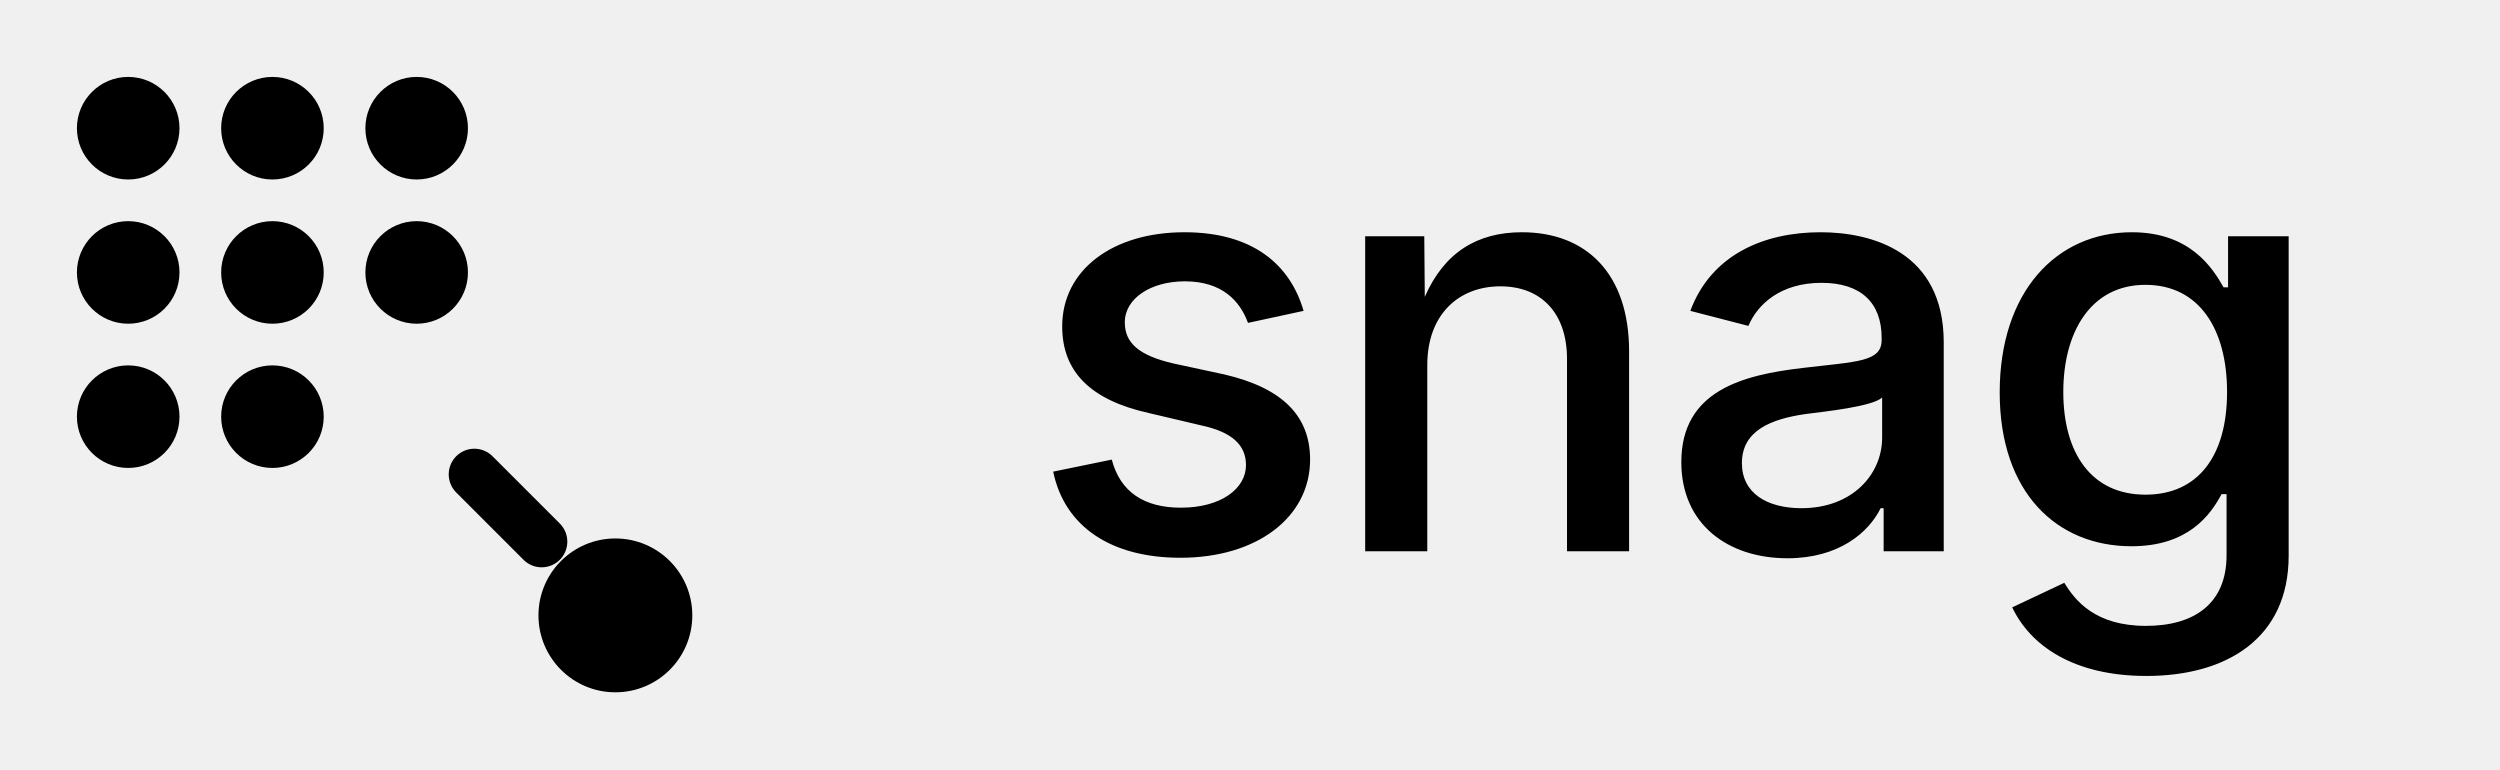
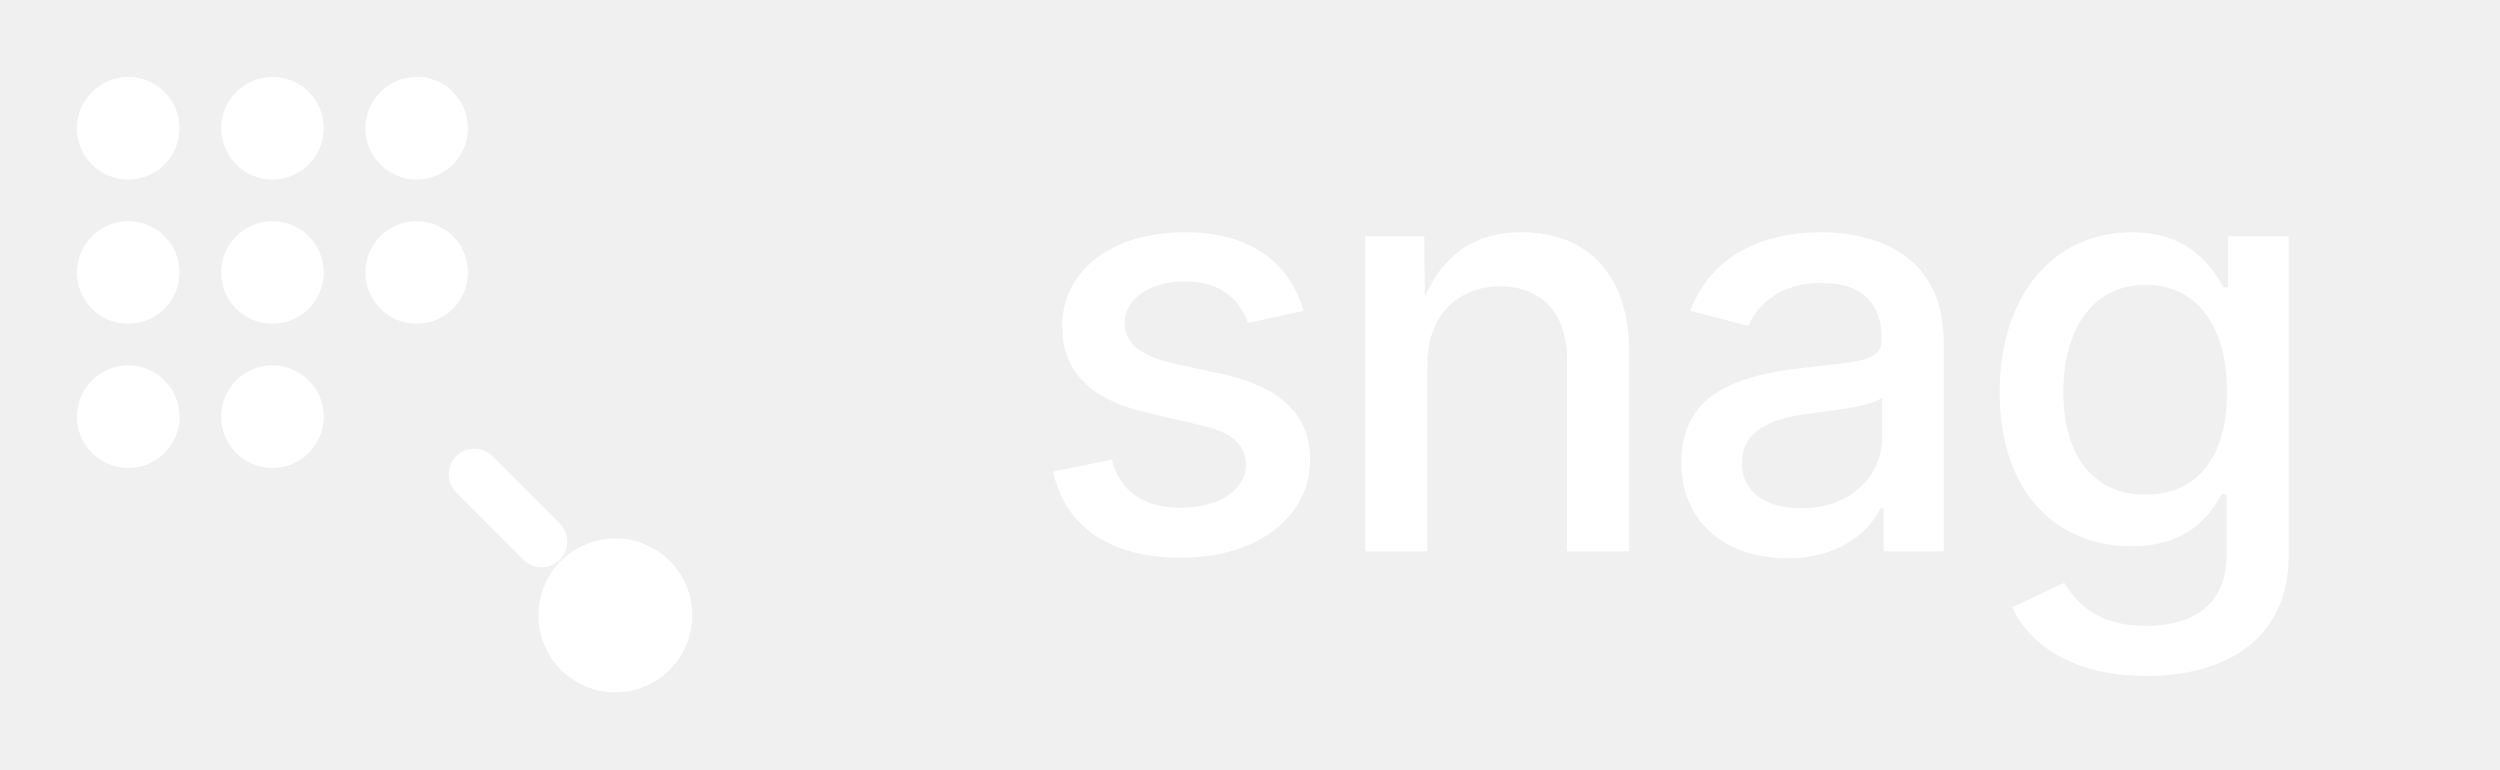
<svg xmlns="http://www.w3.org/2000/svg" width="78" height="24" viewBox="0 0 78 24" fill="none" role="img">
-   <g fill="currentColor">
+   <g fill="white">
    <circle cx="4" cy="4" r="1.6" />
    <circle cx="8.5" cy="4" r="1.6" />
    <circle cx="13" cy="4" r="1.6" />
    <circle cx="4" cy="8.5" r="1.6" />
    <circle cx="8.5" cy="8.5" r="1.6" />
    <circle cx="13" cy="8.5" r="1.6" />
    <circle cx="4" cy="13" r="1.6" />
    <circle cx="8.5" cy="13" r="1.6" />
    <circle cx="19.2" cy="19.2" r="2.4" />
  </g>
-   <path d="M14.8 14.8 L16.9 16.9" stroke="currentColor" stroke-width="1.6" stroke-linecap="round" />
-   <text x="32" y="17.2" fill="currentColor" font-family="Inter, 'Helvetica Neue', Helvetica, Arial, sans-serif" font-size="18" font-weight="500" letter-spacing="-0.4">snag</text>
+   <path d="M14.8 14.8 L16.9 16.9" stroke="white" stroke-width="1.6" stroke-linecap="round" />
+   <text x="32" y="17.2" fill="white" font-family="Inter, 'Helvetica Neue', Helvetica, Arial, sans-serif" font-size="18" font-weight="500" letter-spacing="-0.4">snag</text>
</svg>
